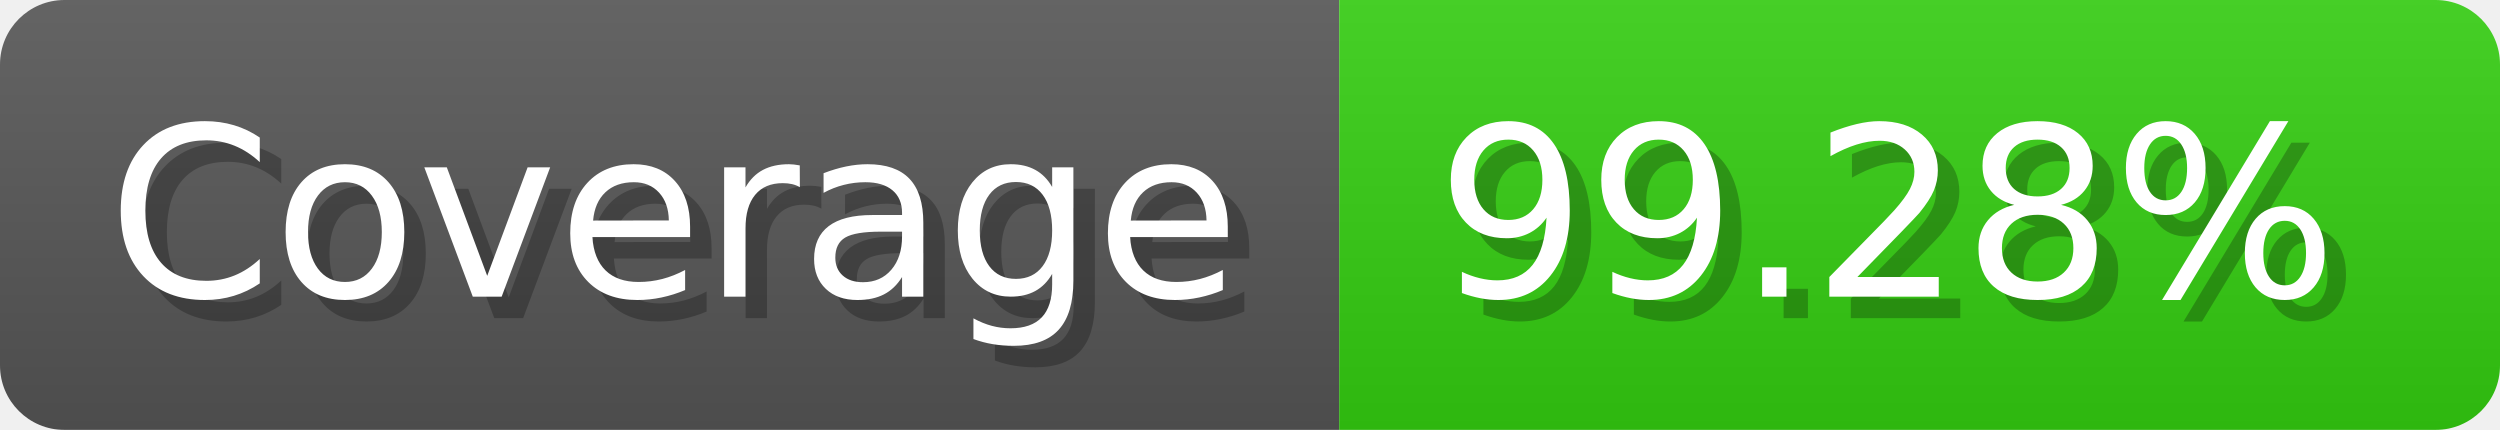
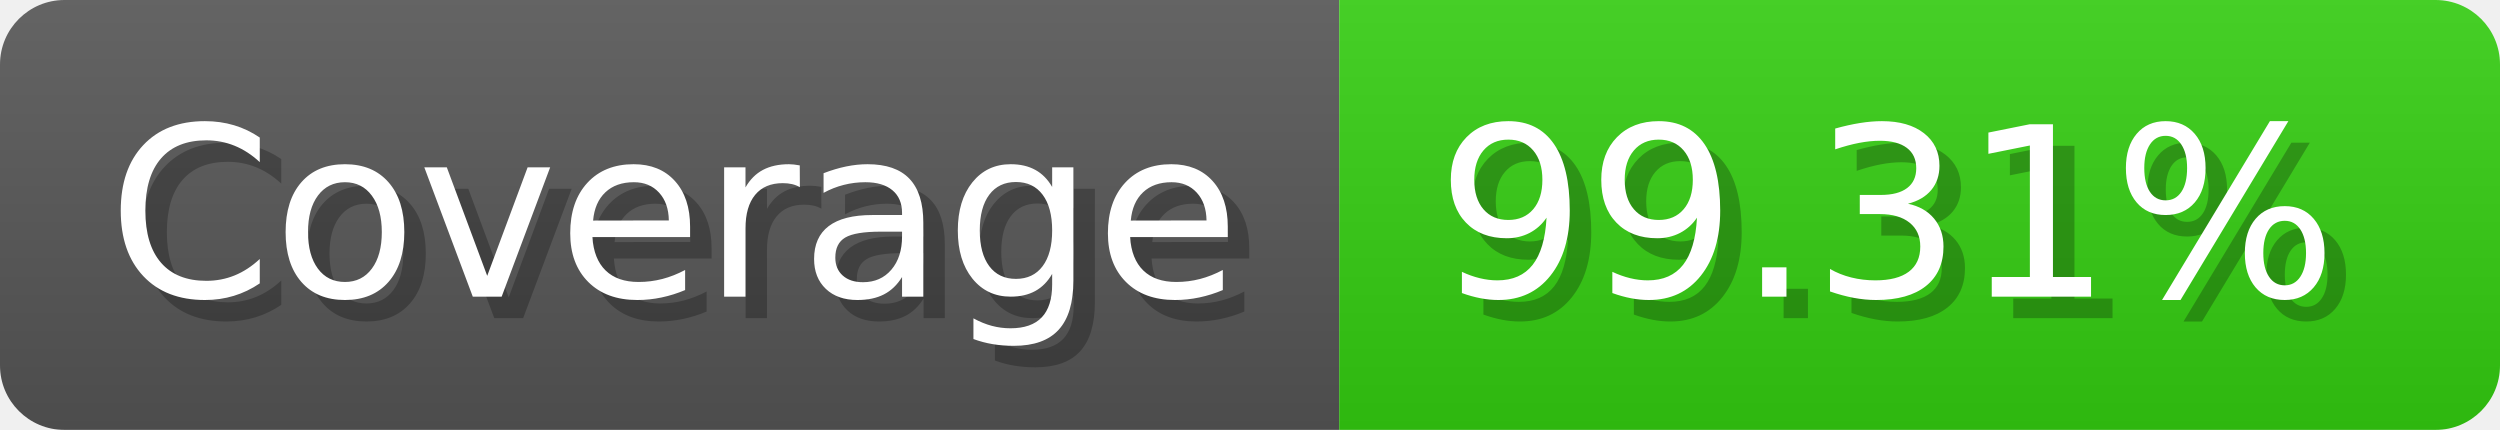
- <svg xmlns="http://www.w3.org/2000/svg" width="116.3" height="20" viewBox="0 0 1163 200" role="img" aria-label="Coverage: 99.28%">
-   <linearGradient id="QfQJH" x2="0" y2="100%">
+ <svg xmlns="http://www.w3.org/2000/svg" width="116.3" height="20" viewBox="0 0 1163 200" role="img" aria-label="Coverage: 99.31%">
+   <linearGradient id="nPBEJ" x2="0" y2="100%">
    <stop offset="0" stop-opacity=".1" stop-color="#EEE" />
    <stop offset="1" stop-opacity=".1" />
  </linearGradient>
-   <mask id="YtKZy">
+   <mask id="XGWIN">
    <rect width="1163" height="200" rx="30" fill="#FFF" />
  </mask>
-   <g mask="url(#YtKZy)">
+   <g mask="url(#XGWIN)">
    <rect width="623" height="200" fill="#555" />
    <rect width="540" height="200" fill="#3C1" x="623" />
-     <rect width="1163" height="200" fill="url(#QfQJH)" />
+     <rect width="1163" height="200" fill="url(#nPBEJ)" />
  </g>
  <g aria-hidden="true" text-anchor="start" font-family="Verdana,DejaVu Sans,sans-serif" font-size="110">
    <text x="60" y="148" textLength="523" fill="#000" opacity="0.25">Coverage</text>
    <text x="50" y="138" textLength="523" fill="#fff">Coverage</text>
-     <text x="678" y="148" textLength="440" fill="#000" opacity="0.25">99.28%</text>
-     <text x="668" y="138" textLength="440" fill="#fff">99.28%</text>
+     <text x="678" y="148" textLength="440" fill="#000" opacity="0.25">99.31%</text>
+     <text x="668" y="138" textLength="440" fill="#fff">99.31%</text>
  </g>
</svg>
